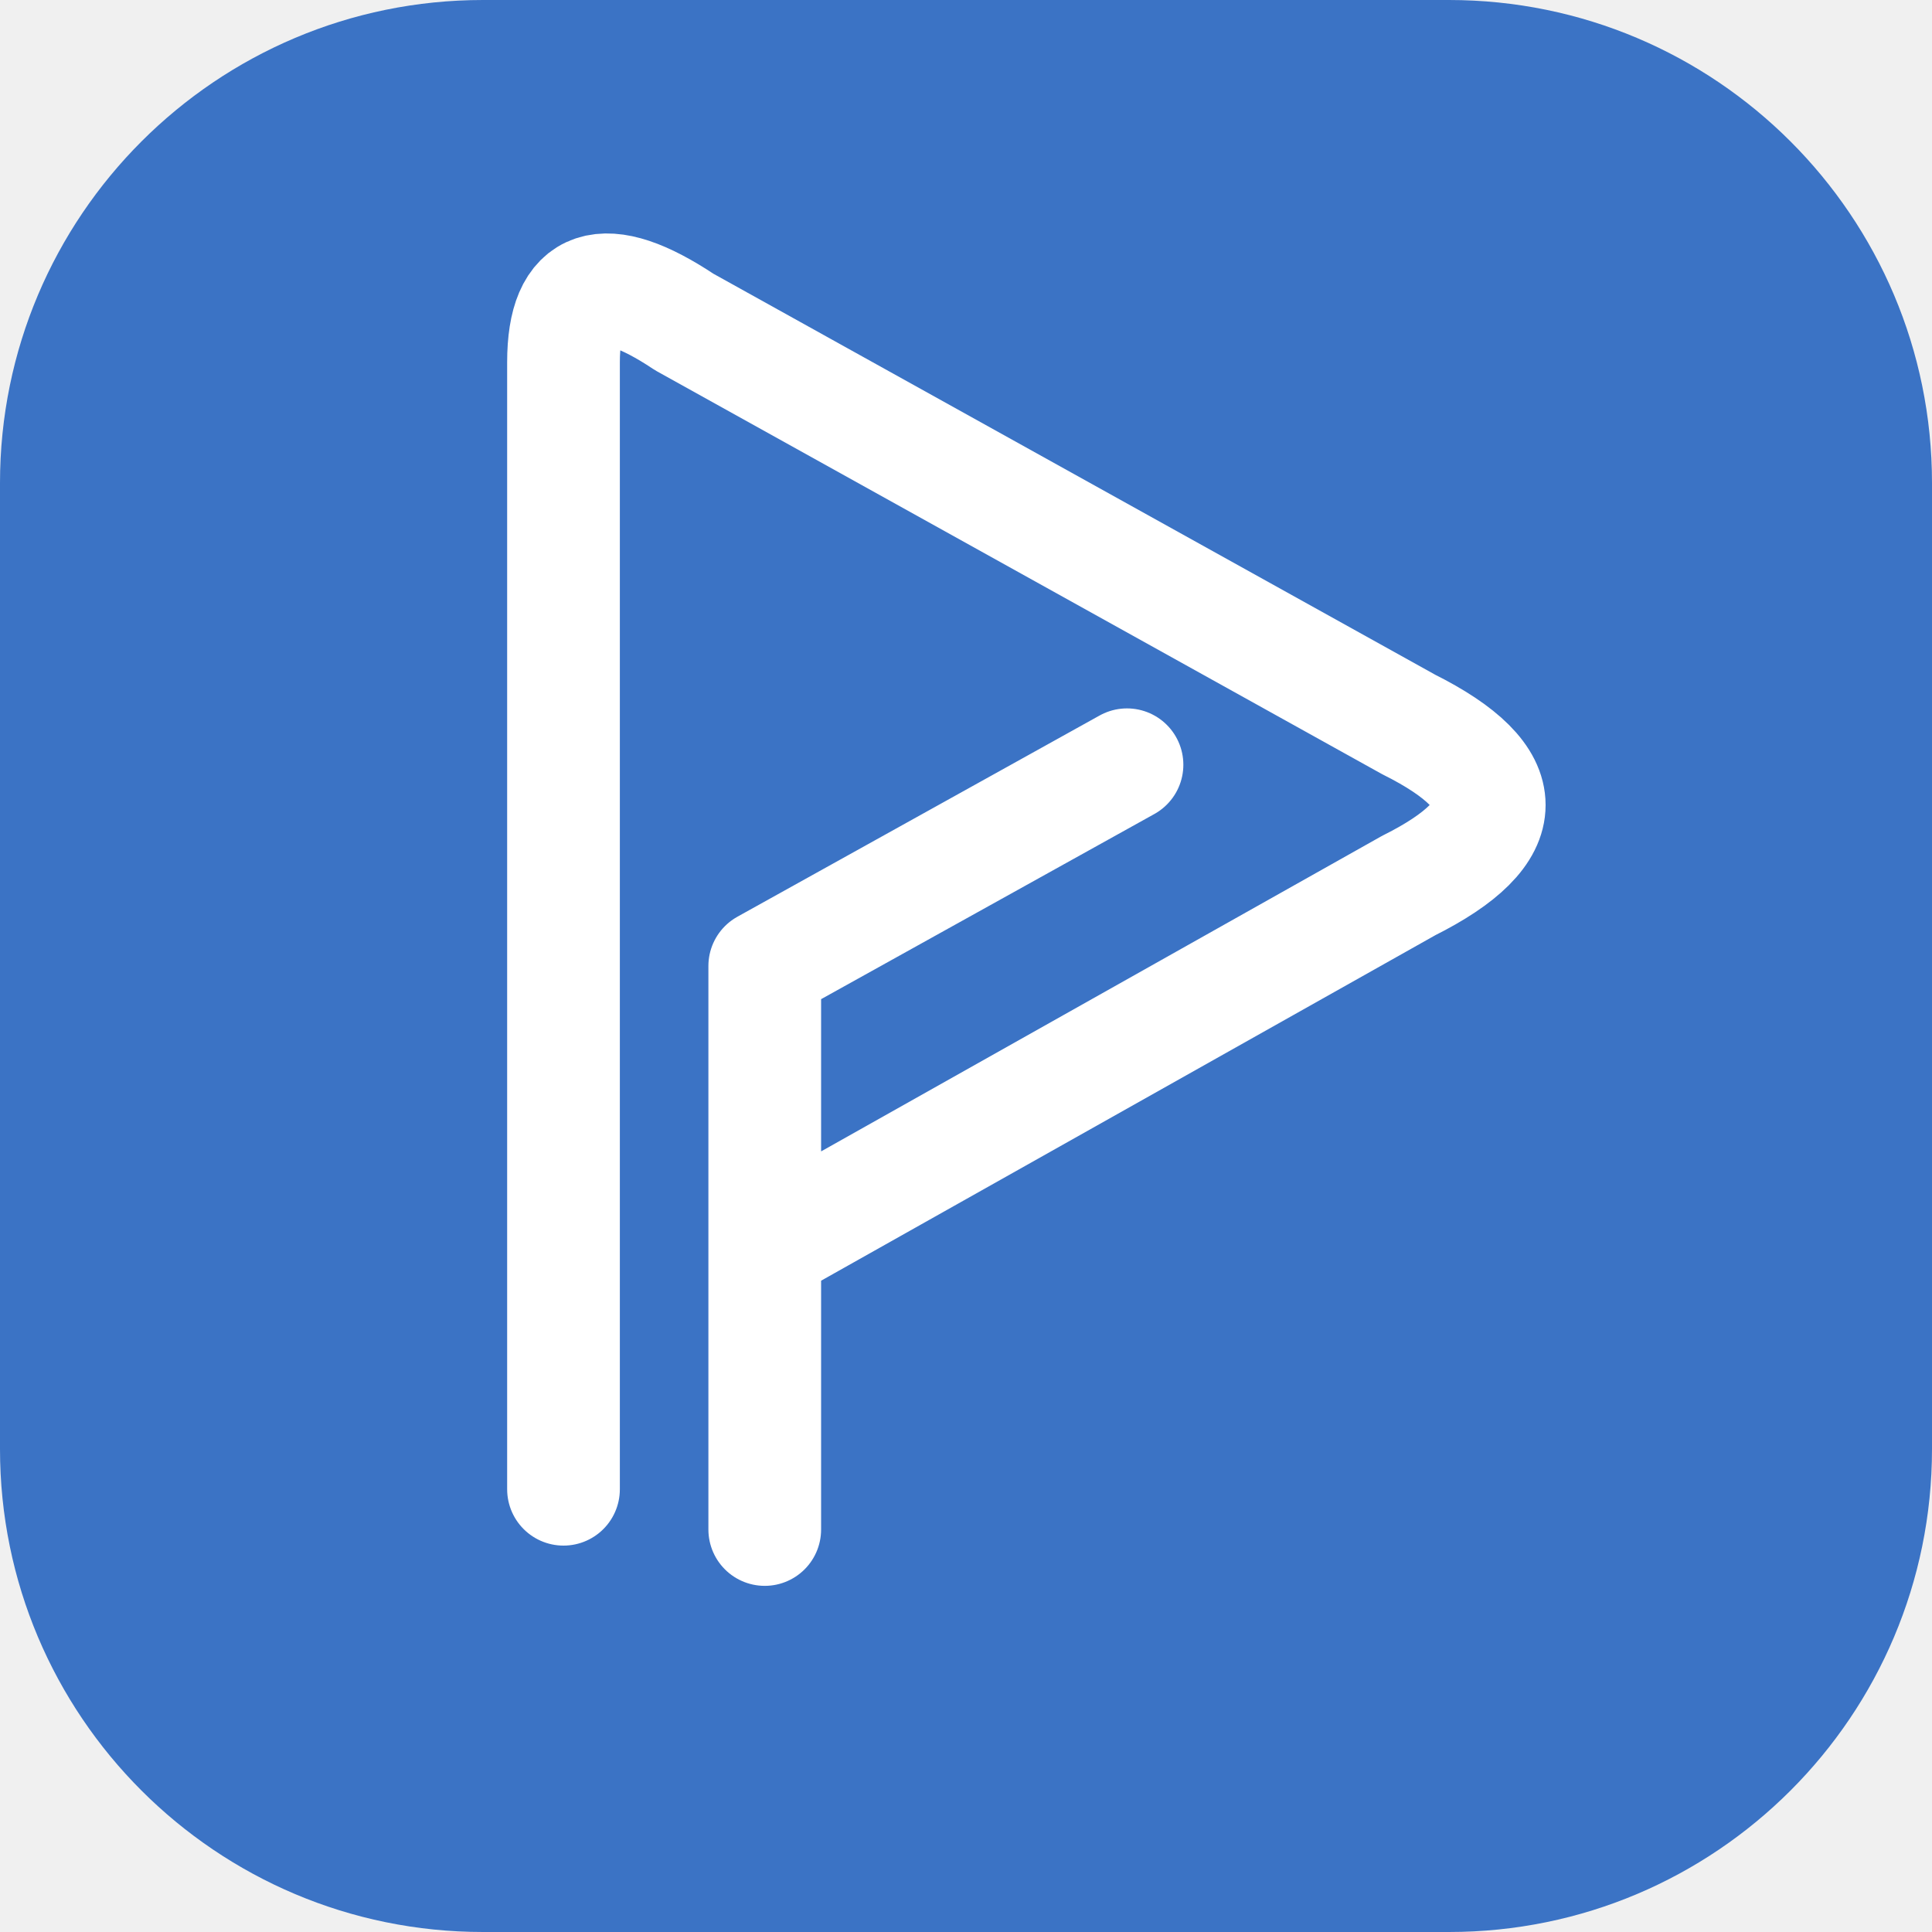
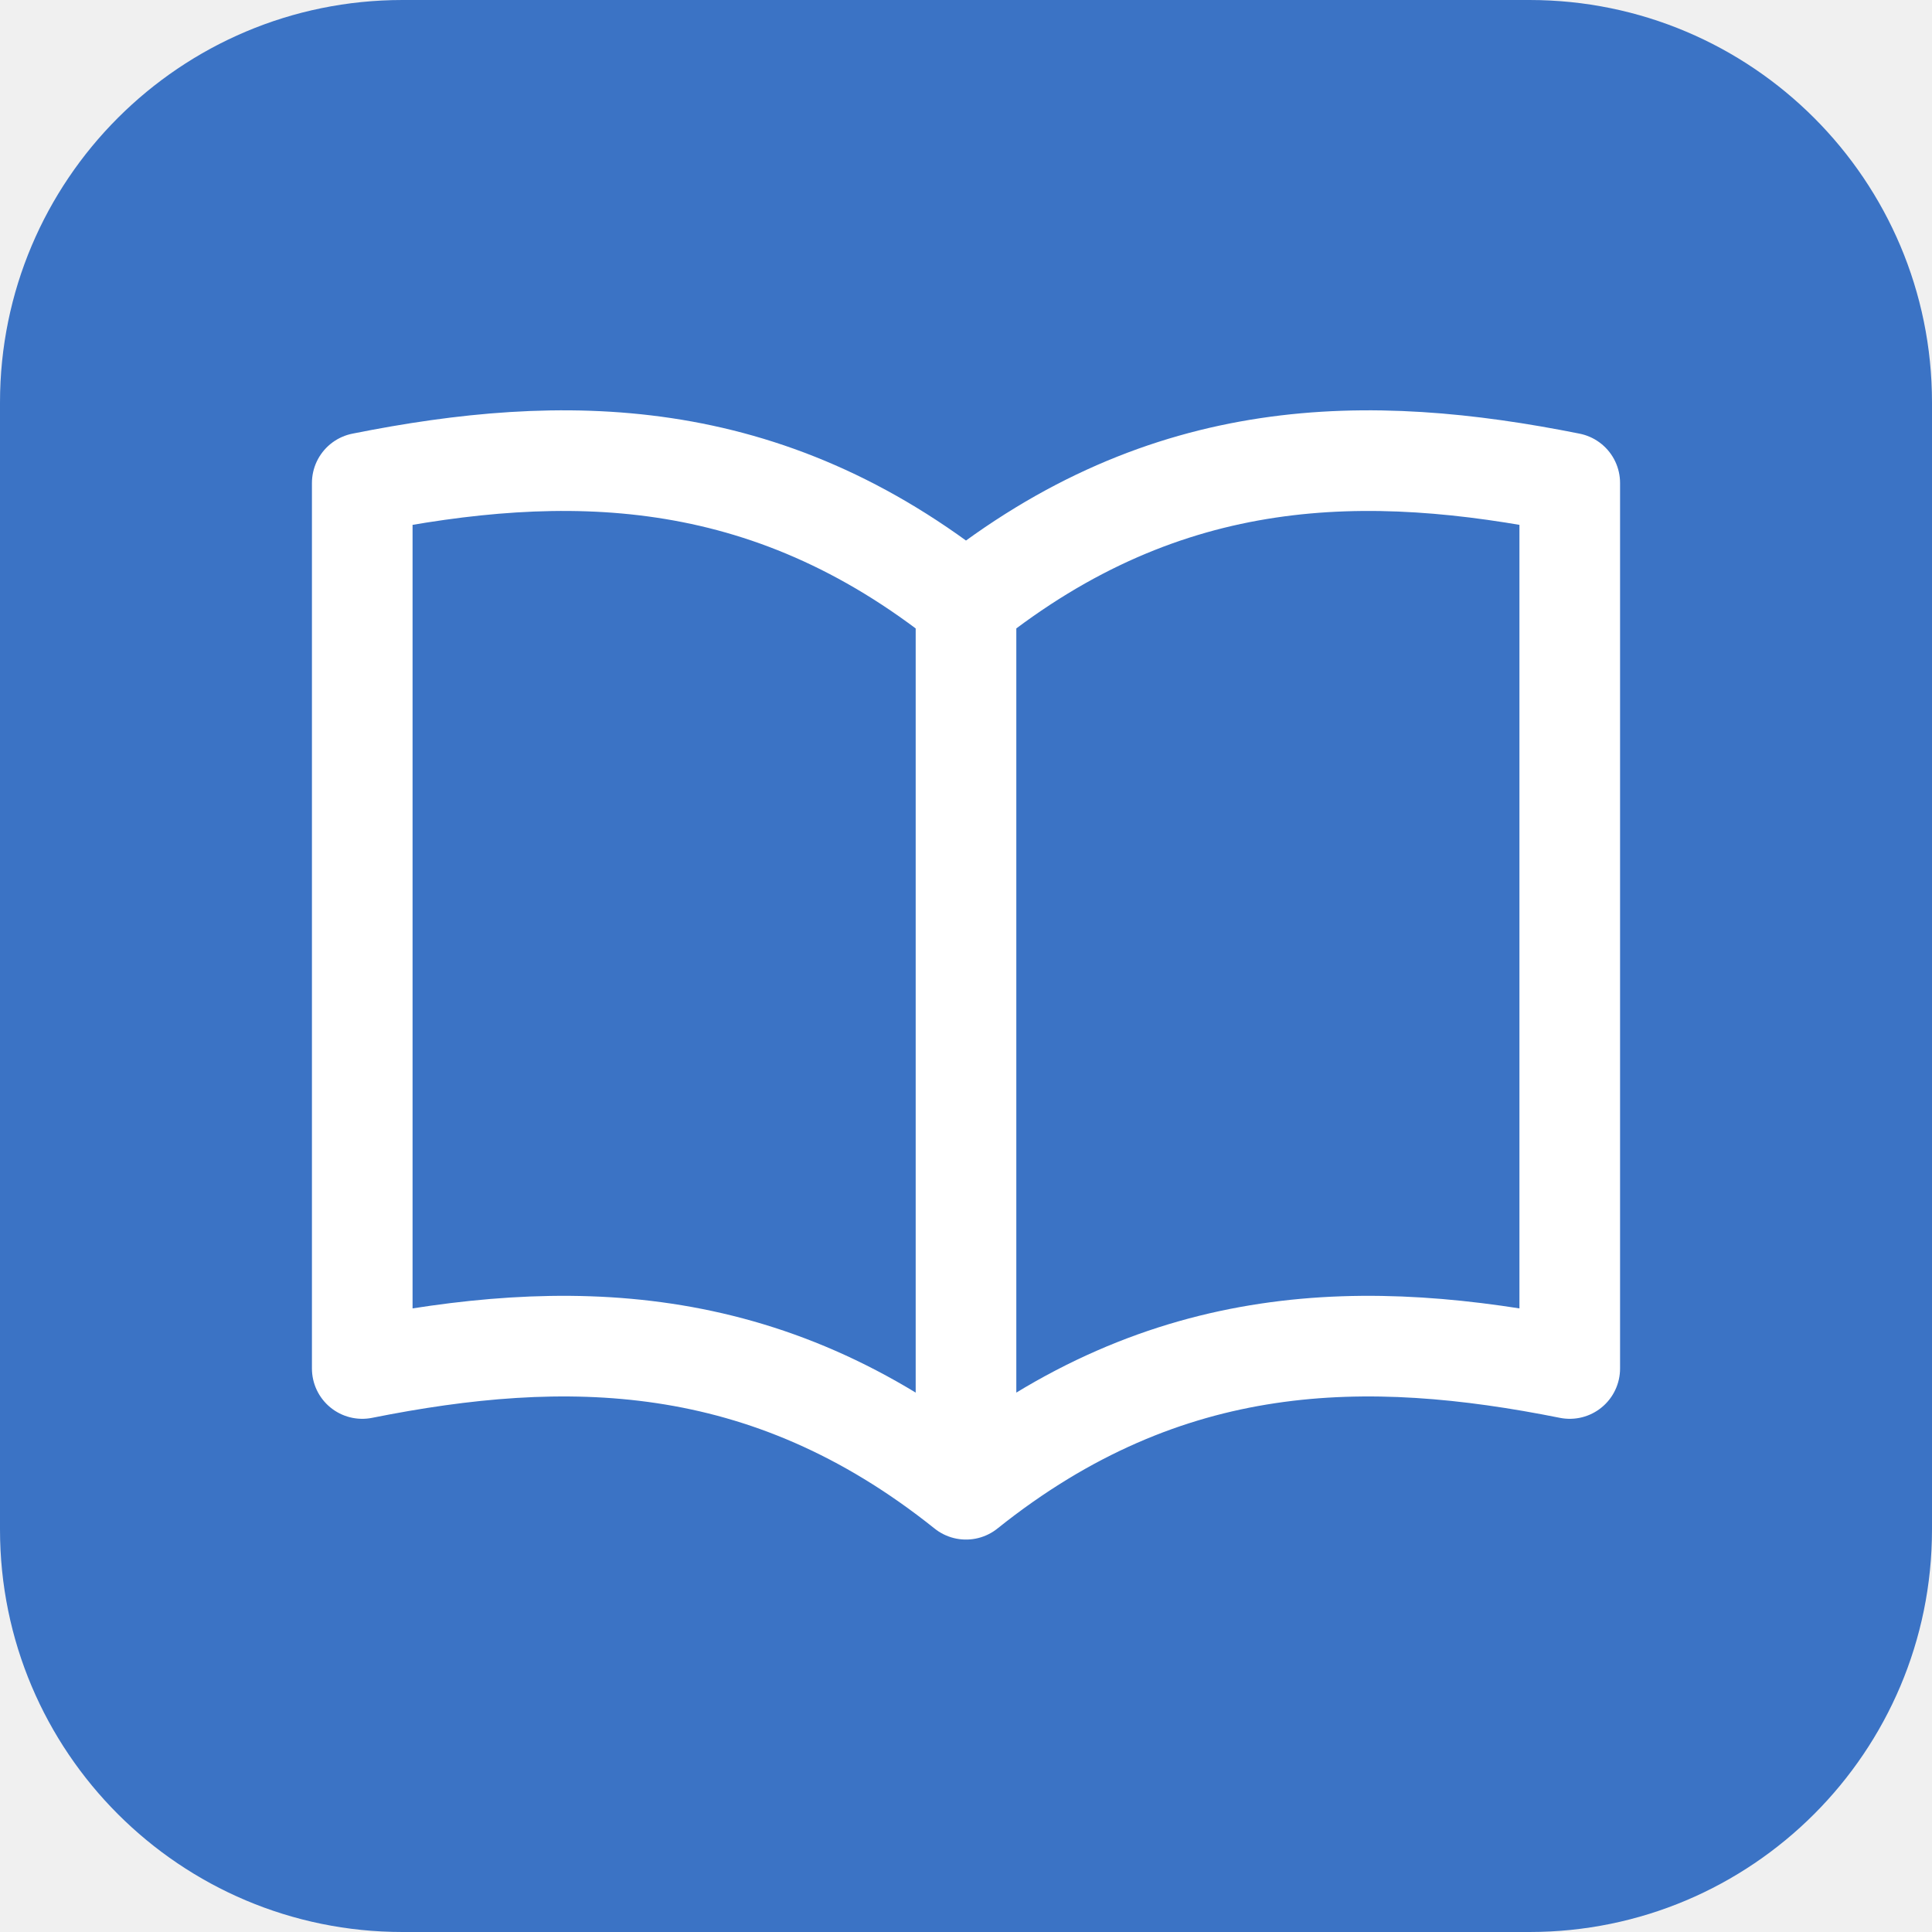
<svg xmlns="http://www.w3.org/2000/svg" viewBox="0 0 48 48">
-   <rect width="48" height="48" rx="12" fill="#3b73c5" />
-   <path d="M14 37V9q0-3 3-1l18 10q4 2 0 4L19 31m0 7V24l9-5" fill="none" stroke="#fff" stroke-width="2.8" stroke-linecap="round" stroke-linejoin="round" />
+   <rect width="48" height="48" rx="10" fill="#3b73c5" />
+   <path d="M24 15c-5-4-10-4-15-3v22c5-1 10-1 15 3 5-4 10-4 15-3V12c-5-1-10-1-15 3Zm0 0v22" fill="none" stroke="white" stroke-width="2.5" stroke-linecap="round" stroke-linejoin="round" />
</svg>
